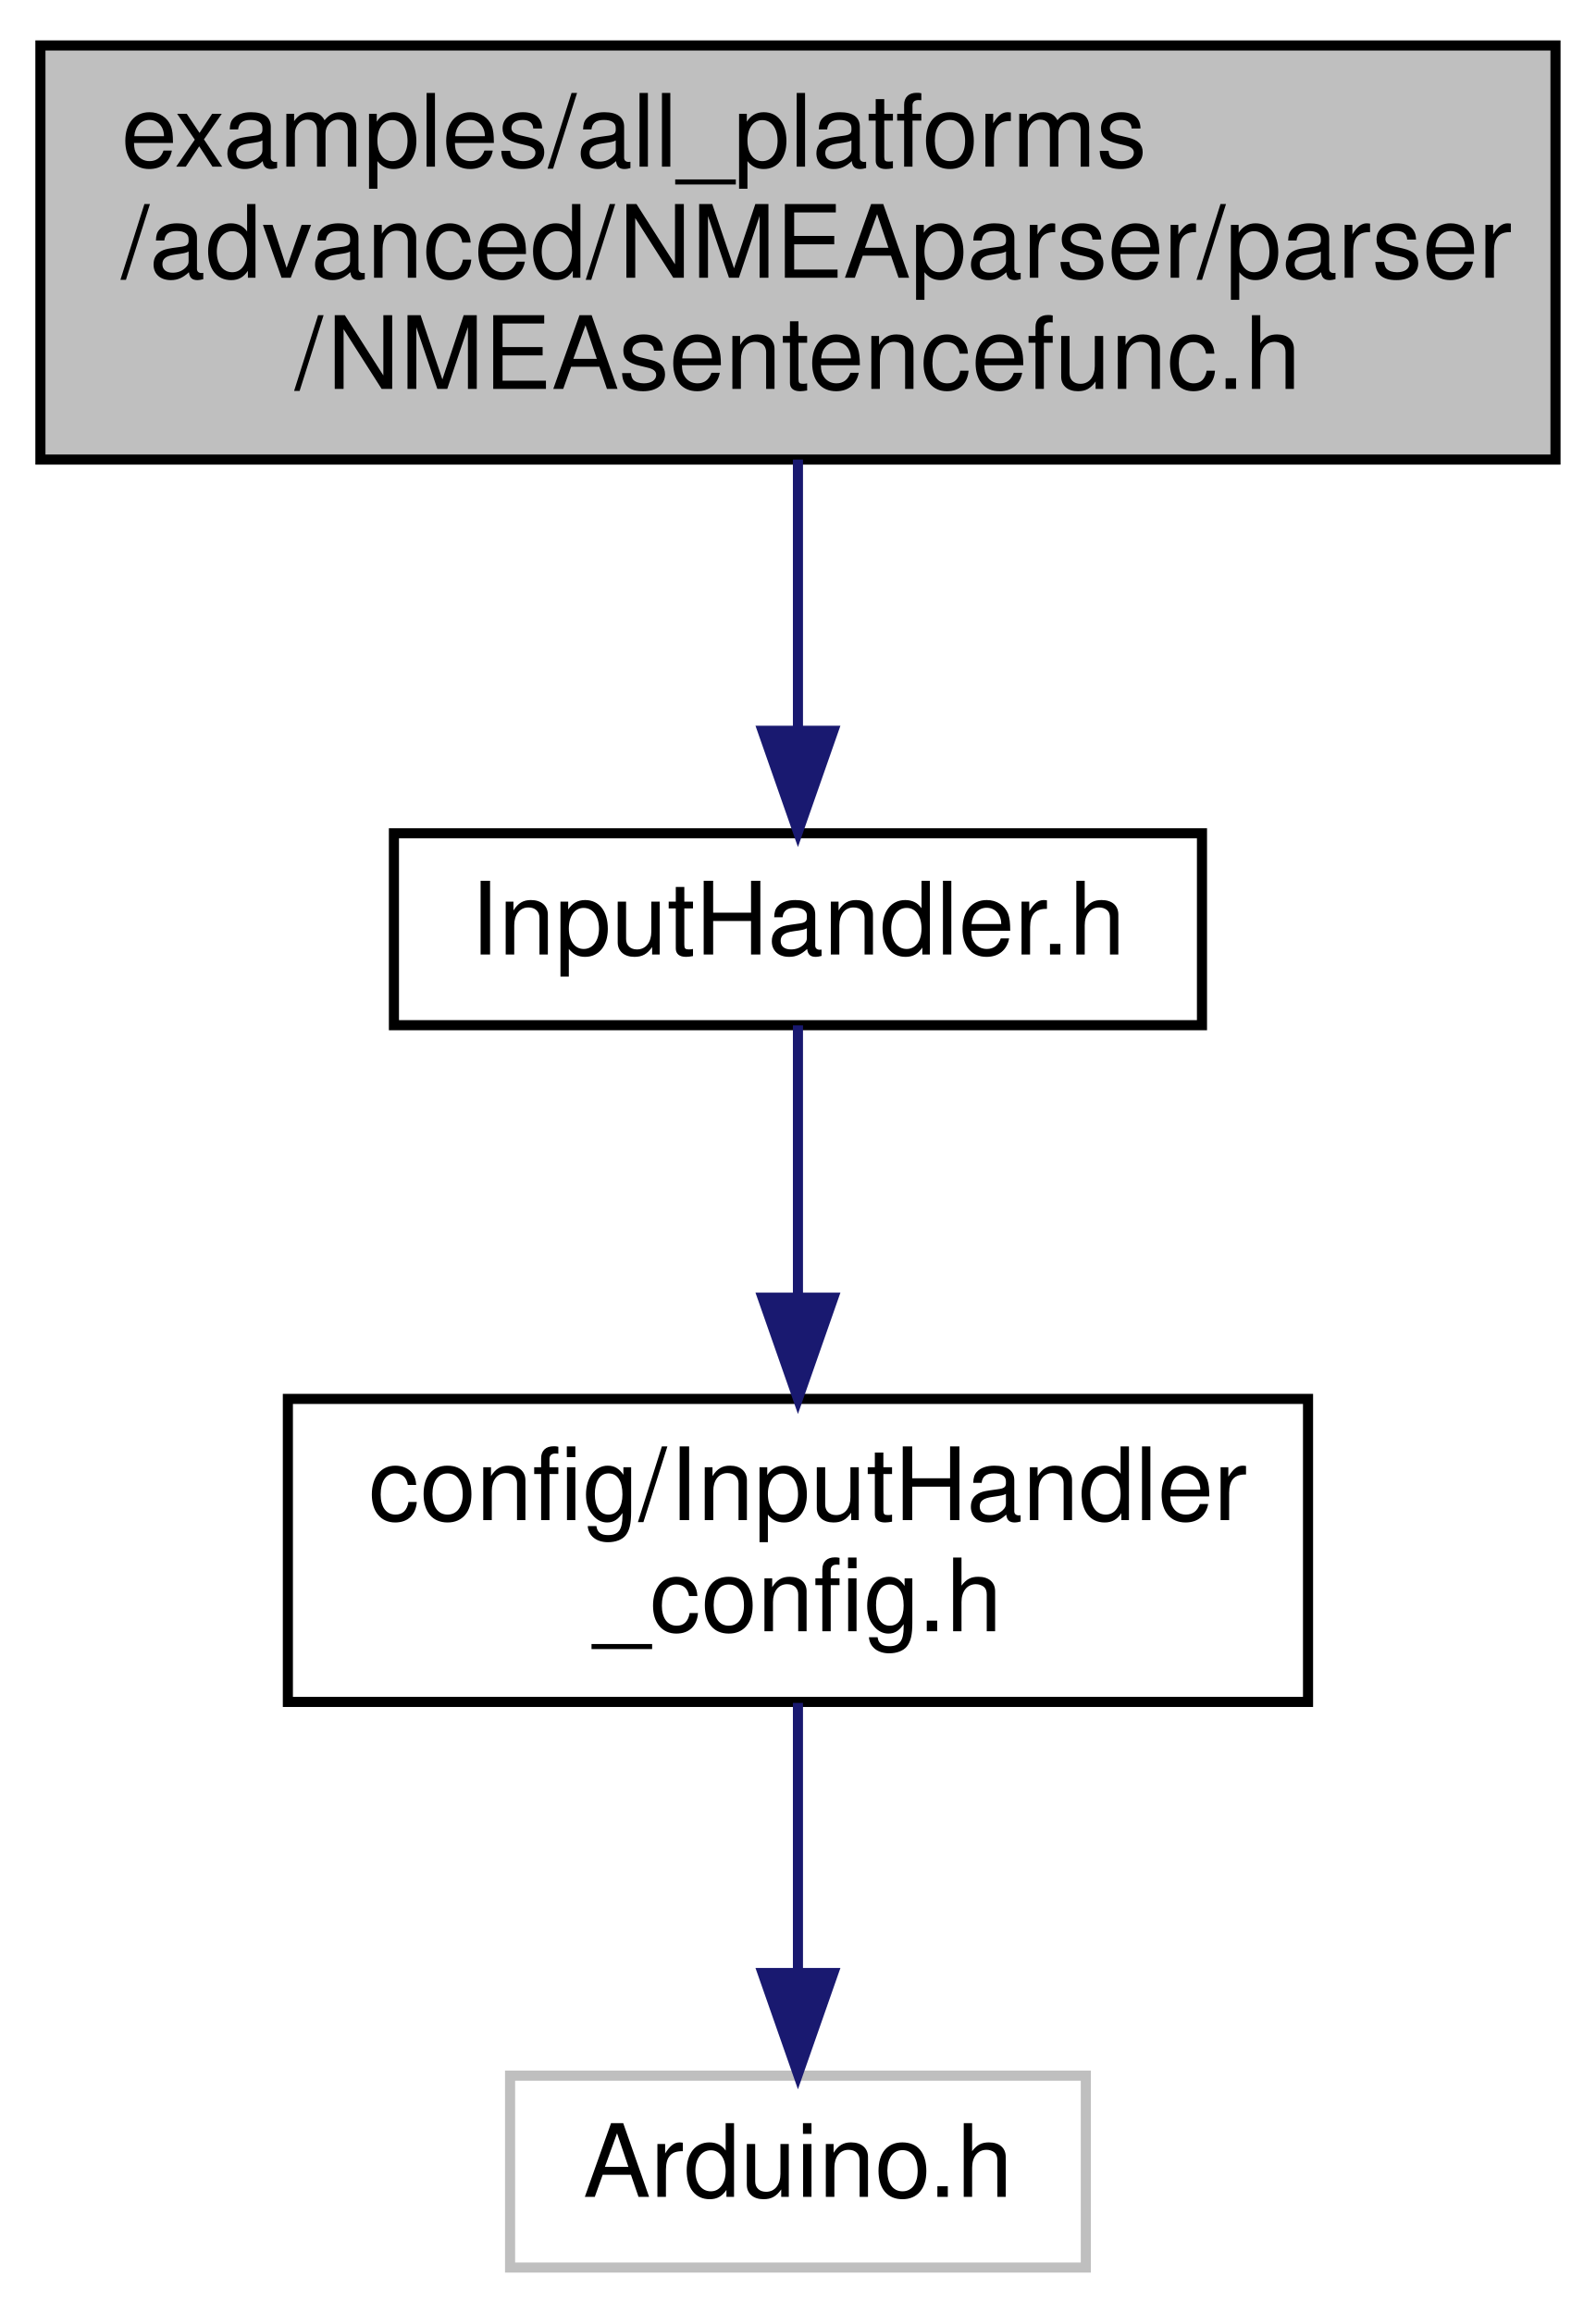
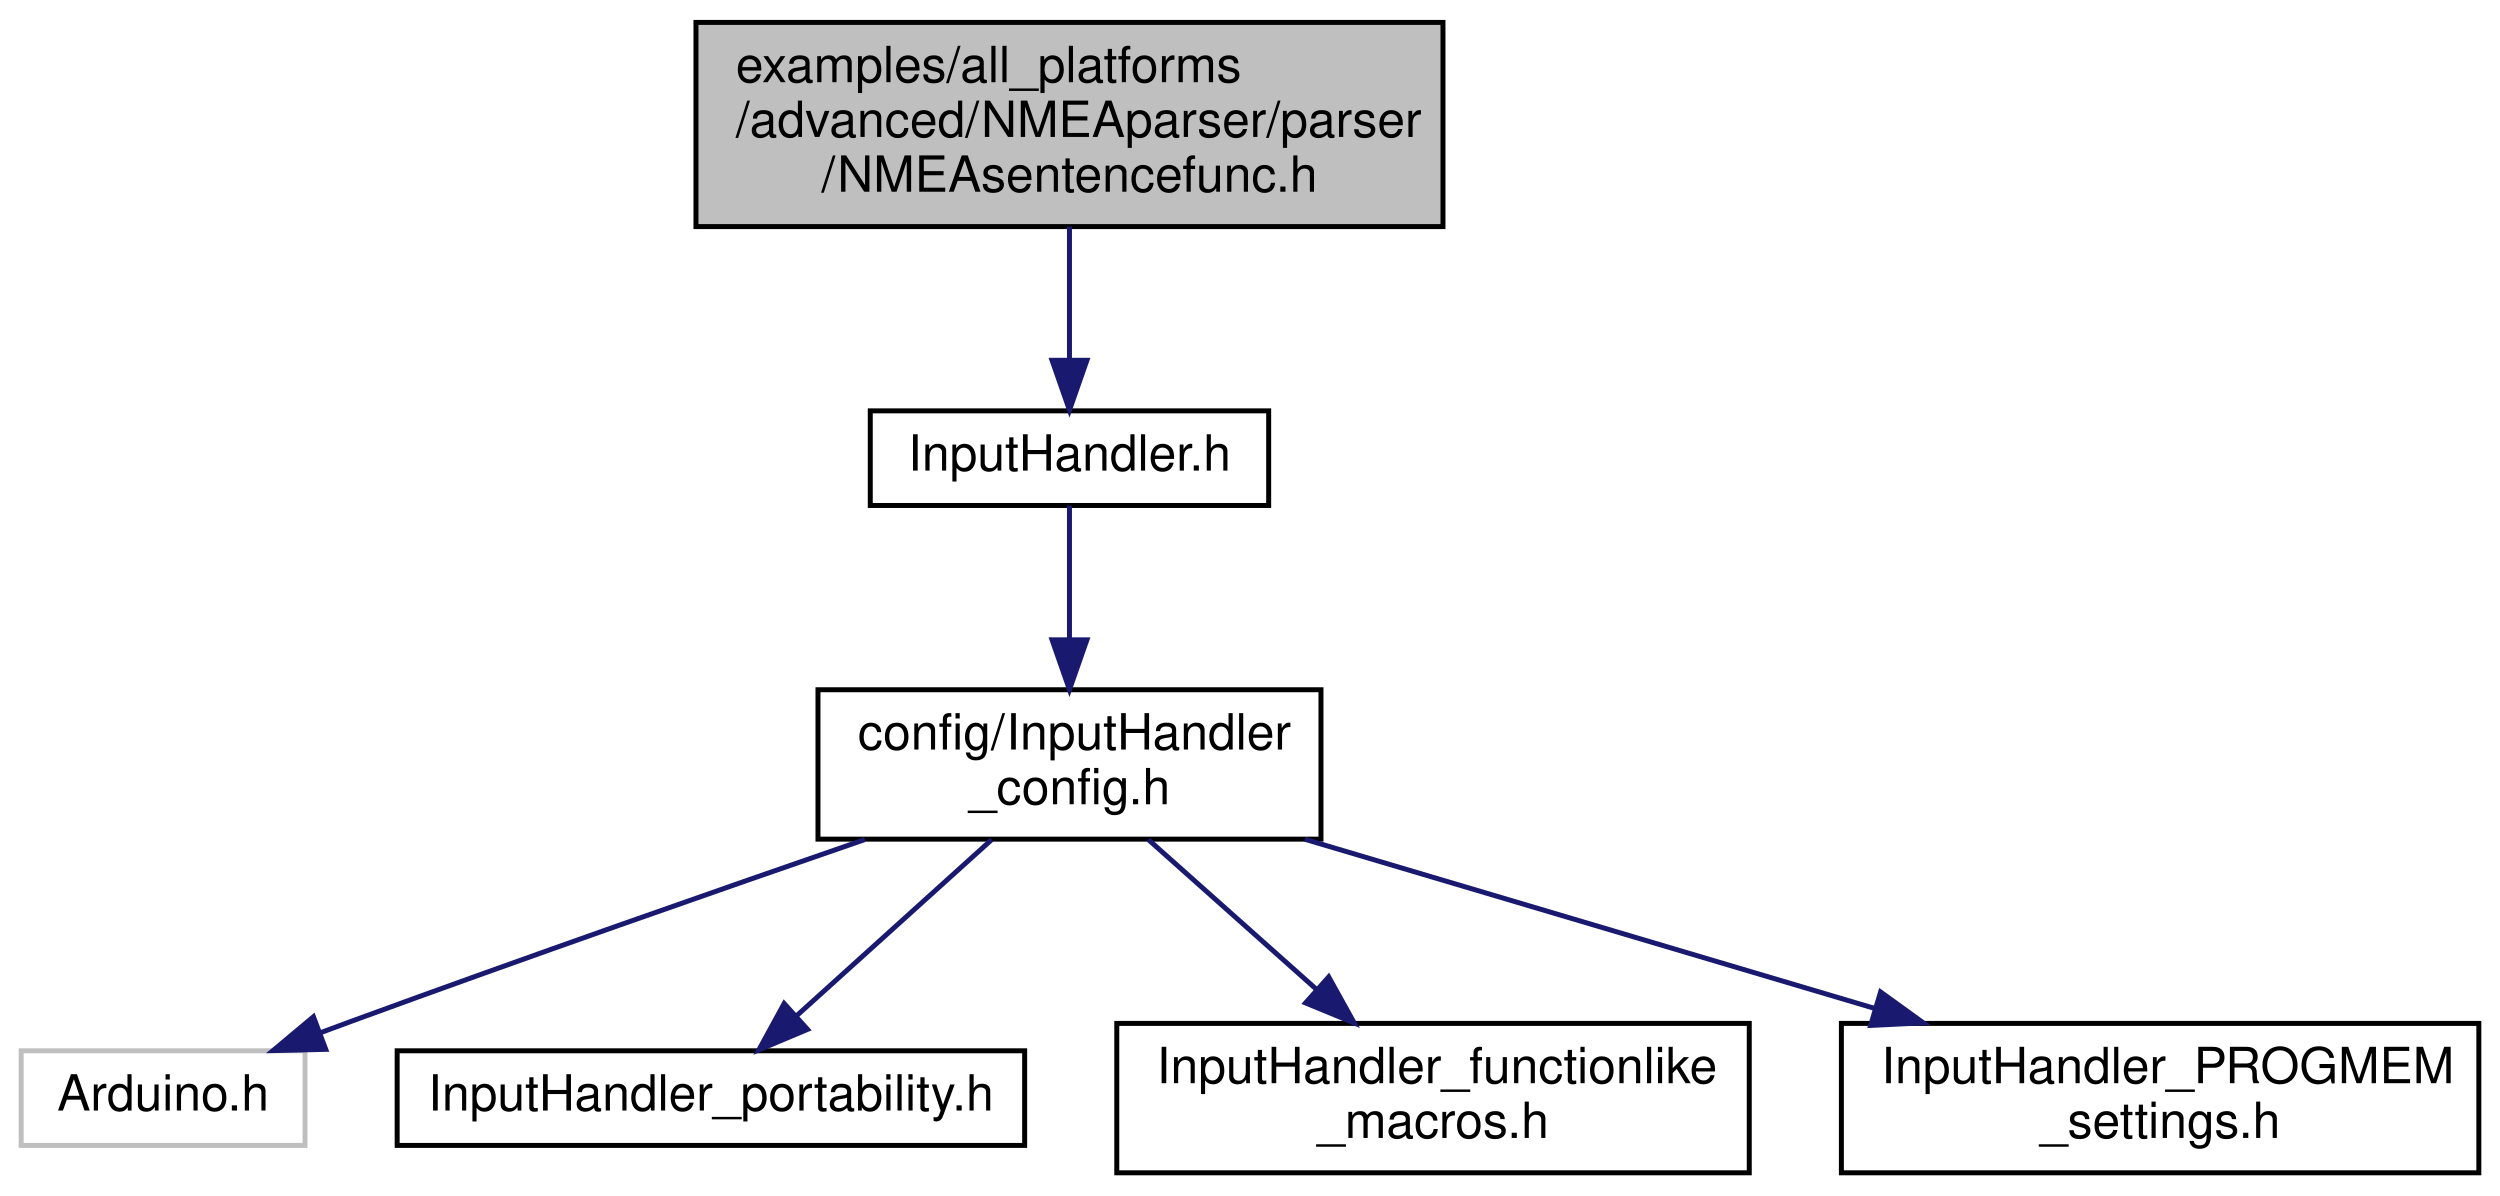
- <svg xmlns="http://www.w3.org/2000/svg" xmlns:xlink="http://www.w3.org/1999/xlink" width="158pt" height="229pt" viewBox="0.00 0.00 158.00 229.00">
-   <g id="graph0" class="graph" transform="scale(1 1) rotate(0) translate(4 225)">
+ <svg xmlns="http://www.w3.org/2000/svg" xmlns:xlink="http://www.w3.org/1999/xlink" width="502pt" height="240pt" viewBox="0.00 0.00 501.50 240.00">
+   <g id="graph0" class="graph" transform="scale(1 1) rotate(0) translate(4 236)">
    <g id="node1" class="node">
      <g id="a_node1">
        <a xlink:title="NMEA 0183 sentence functions.">
-           <polygon fill="#bfbfbf" stroke="black" points="0,-179.5 0,-220.5 150,-220.5 150,-179.5 0,-179.5" />
-           <text text-anchor="start" x="8" y="-208.5" font-family="Helvetica,sans-Serif" font-size="10.00">examples/all_platforms</text>
-           <text text-anchor="start" x="8" y="-197.5" font-family="Helvetica,sans-Serif" font-size="10.00">/advanced/NMEAparser/parser</text>
-           <text text-anchor="middle" x="75" y="-186.5" font-family="Helvetica,sans-Serif" font-size="10.00">/NMEAsentencefunc.h</text>
+           <polygon fill="#bfbfbf" stroke="black" points="135.5,-190.5 135.5,-231.5 285.5,-231.5 285.5,-190.5 135.5,-190.5" />
+           <text text-anchor="start" x="143.5" y="-219.5" font-family="Helvetica,sans-Serif" font-size="10.00">examples/all_platforms</text>
+           <text text-anchor="start" x="143.5" y="-208.5" font-family="Helvetica,sans-Serif" font-size="10.00">/advanced/NMEAparser/parser</text>
+           <text text-anchor="middle" x="210.5" y="-197.5" font-family="Helvetica,sans-Serif" font-size="10.00">/NMEAsentencefunc.h</text>
        </a>
      </g>
    </g>
    <g id="node2" class="node">
      <g id="a_node2">
        <a xlink:href="../../df/dec/_input_handler_8h.html" target="_top" xlink:title="InputHandler library header file.">
-           <polygon fill="none" stroke="black" points="35,-123.5 35,-142.5 115,-142.5 115,-123.5 35,-123.5" />
-           <text text-anchor="middle" x="75" y="-130.5" font-family="Helvetica,sans-Serif" font-size="10.00">InputHandler.h</text>
+           <polygon fill="none" stroke="black" points="170.5,-134.5 170.5,-153.5 250.5,-153.5 250.5,-134.5 170.5,-134.5" />
+           <text text-anchor="middle" x="210.5" y="-141.5" font-family="Helvetica,sans-Serif" font-size="10.00">InputHandler.h</text>
        </a>
      </g>
    </g>
    <g id="edge1" class="edge">
-       <path fill="none" stroke="midnightblue" d="M75,-179.5C75,-171.07 75,-161.24 75,-152.87" />
-       <polygon fill="midnightblue" stroke="midnightblue" points="78.5,-152.65 75,-142.65 71.5,-152.65 78.5,-152.65" />
+       <path fill="none" stroke="midnightblue" d="M210.5,-190.5C210.5,-182.07 210.5,-172.24 210.5,-163.87" />
+       <polygon fill="midnightblue" stroke="midnightblue" points="214,-163.65 210.5,-153.65 207,-163.65 214,-163.65" />
    </g>
    <g id="node3" class="node">
      <g id="a_node3">
        <a xlink:href="../../dd/d4e/_input_handler__config_8h.html" target="_top" xlink:title="InputHandler library configuration file.">
-           <polygon fill="none" stroke="black" points="24.5,-56.5 24.5,-86.5 125.5,-86.5 125.5,-56.5 24.5,-56.5" />
-           <text text-anchor="start" x="32.5" y="-74.5" font-family="Helvetica,sans-Serif" font-size="10.00">config/InputHandler</text>
-           <text text-anchor="middle" x="75" y="-63.5" font-family="Helvetica,sans-Serif" font-size="10.00">_config.h</text>
+           <polygon fill="none" stroke="black" points="160,-67.5 160,-97.5 261,-97.5 261,-67.5 160,-67.5" />
+           <text text-anchor="start" x="168" y="-85.5" font-family="Helvetica,sans-Serif" font-size="10.00">config/InputHandler</text>
+           <text text-anchor="middle" x="210.5" y="-74.5" font-family="Helvetica,sans-Serif" font-size="10.00">_config.h</text>
        </a>
      </g>
    </g>
    <g id="edge2" class="edge">
-       <path fill="none" stroke="midnightblue" d="M75,-123.48C75,-116.47 75,-106.19 75,-96.7" />
-       <polygon fill="midnightblue" stroke="midnightblue" points="78.5,-96.52 75,-86.52 71.5,-96.52 78.5,-96.52" />
+       <path fill="none" stroke="midnightblue" d="M210.5,-134.48C210.5,-127.47 210.5,-117.19 210.5,-107.7" />
+       <polygon fill="midnightblue" stroke="midnightblue" points="214,-107.52 210.5,-97.52 207,-107.52 214,-107.52" />
    </g>
    <g id="node4" class="node">
      <g id="a_node4">
        <a xlink:title=" ">
-           <polygon fill="none" stroke="#bfbfbf" points="46.5,-0.5 46.5,-19.5 103.5,-19.5 103.5,-0.5 46.5,-0.5" />
-           <text text-anchor="middle" x="75" y="-7.5" font-family="Helvetica,sans-Serif" font-size="10.00">Arduino.h</text>
+           <polygon fill="none" stroke="#bfbfbf" points="0,-6 0,-25 57,-25 57,-6 0,-6" />
+           <text text-anchor="middle" x="28.5" y="-13" font-family="Helvetica,sans-Serif" font-size="10.00">Arduino.h</text>
        </a>
      </g>
    </g>
    <g id="edge3" class="edge">
-       <path fill="none" stroke="midnightblue" d="M75,-56.4C75,-48.47 75,-38.46 75,-29.86" />
-       <polygon fill="midnightblue" stroke="midnightblue" points="78.5,-29.66 75,-19.66 71.5,-29.66 78.5,-29.66" />
+       <path fill="none" stroke="midnightblue" d="M169.43,-67.43C140.56,-57.46 101.08,-43.66 66.5,-31 64.4,-30.23 62.24,-29.43 60.06,-28.62" />
+       <polygon fill="midnightblue" stroke="midnightblue" points="61.16,-25.29 50.57,-25.04 58.69,-31.84 61.16,-25.29" />
+     </g>
+     <g id="node5" class="node">
+       <g id="a_node5">
+         <a xlink:href="../../d3/dcd/_input_handler__portability_8h.html" target="_top" xlink:title=" ">
+           <polygon fill="none" stroke="black" points="75.5,-6 75.5,-25 201.5,-25 201.5,-6 75.5,-6" />
+           <text text-anchor="middle" x="138.5" y="-13" font-family="Helvetica,sans-Serif" font-size="10.00">InputHandler_portability.h</text>
+         </a>
+       </g>
+     </g>
+     <g id="edge4" class="edge">
+       <path fill="none" stroke="midnightblue" d="M194.88,-67.4C183.32,-56.96 167.58,-42.75 155.67,-32" />
+       <polygon fill="midnightblue" stroke="midnightblue" points="157.9,-29.3 148.13,-25.19 153.21,-34.49 157.9,-29.3" />
+     </g>
+     <g id="node6" class="node">
+       <g id="a_node6">
+         <a xlink:href="../../d1/d39/_input_handler__functionlike__macros_8h.html" target="_top" xlink:title=" ">
+           <polygon fill="none" stroke="black" points="220,-0.5 220,-30.5 347,-30.5 347,-0.5 220,-0.5" />
+           <text text-anchor="start" x="228" y="-18.5" font-family="Helvetica,sans-Serif" font-size="10.00">InputHandler_functionlike</text>
+           <text text-anchor="middle" x="283.5" y="-7.5" font-family="Helvetica,sans-Serif" font-size="10.00">_macros.h</text>
+         </a>
+       </g>
+     </g>
+     <g id="edge5" class="edge">
+       <path fill="none" stroke="midnightblue" d="M226.34,-67.4C236.19,-58.62 249.04,-47.18 260.06,-37.37" />
+       <polygon fill="midnightblue" stroke="midnightblue" points="262.55,-39.84 267.69,-30.58 257.9,-34.61 262.55,-39.84" />
+     </g>
+     <g id="node7" class="node">
+       <g id="a_node7">
+         <a xlink:href="../../df/d25/_input_handler___p_r_o_g_m_e_m__settings_8h.html" target="_top" xlink:title=" ">
+           <polygon fill="none" stroke="black" points="365.5,-0.5 365.5,-30.5 493.5,-30.5 493.5,-0.5 365.5,-0.5" />
+           <text text-anchor="start" x="373.5" y="-18.5" font-family="Helvetica,sans-Serif" font-size="10.00">InputHandler_PROGMEM</text>
+           <text text-anchor="middle" x="429.5" y="-7.5" font-family="Helvetica,sans-Serif" font-size="10.00">_settings.h</text>
+         </a>
+       </g>
+     </g>
+     <g id="edge6" class="edge">
+       <path fill="none" stroke="midnightblue" d="M257.75,-67.48C291.31,-57.51 336.56,-44.09 372.18,-33.51" />
+       <polygon fill="midnightblue" stroke="midnightblue" points="373.37,-36.81 381.96,-30.61 371.37,-30.1 373.37,-36.81" />
    </g>
  </g>
</svg>
